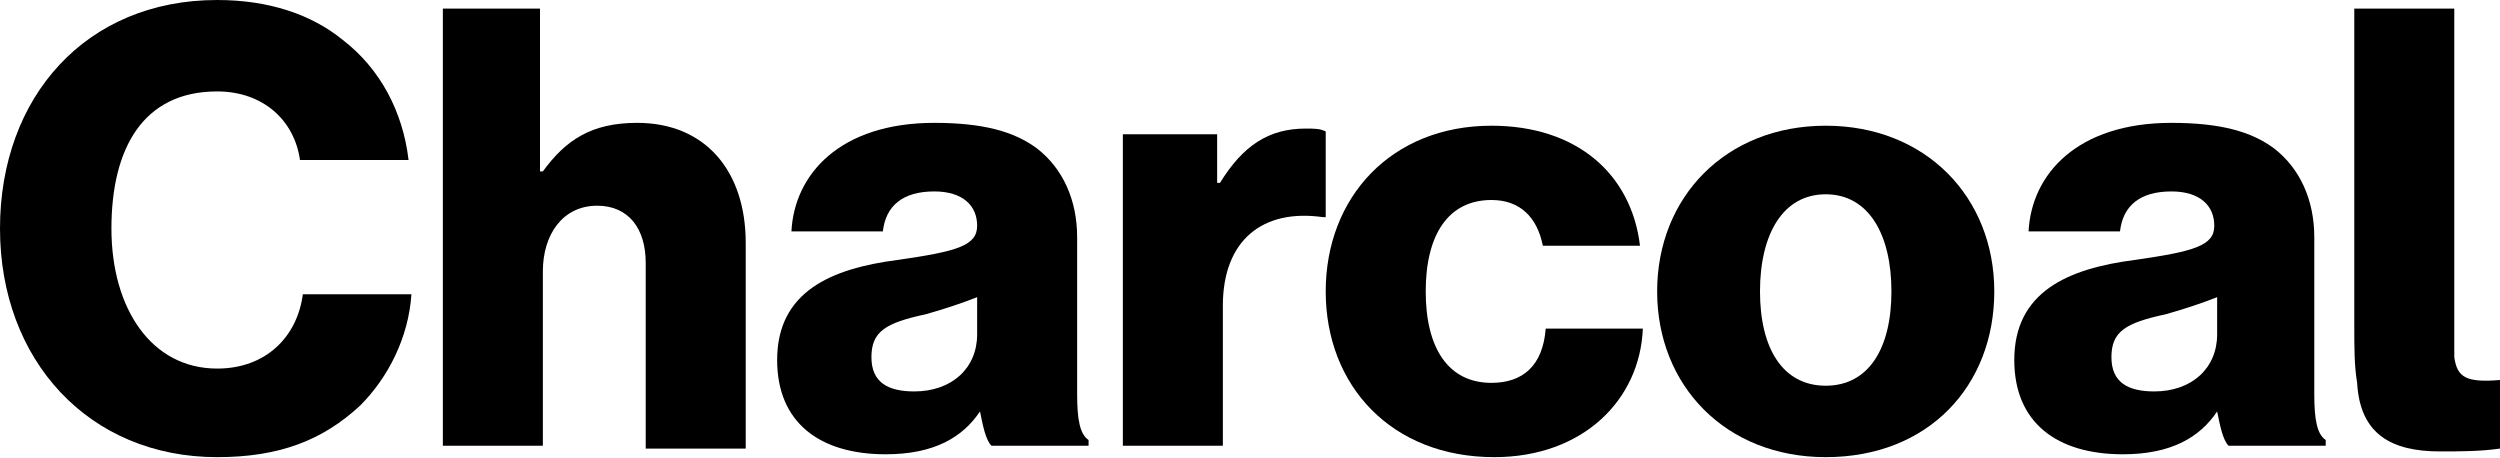
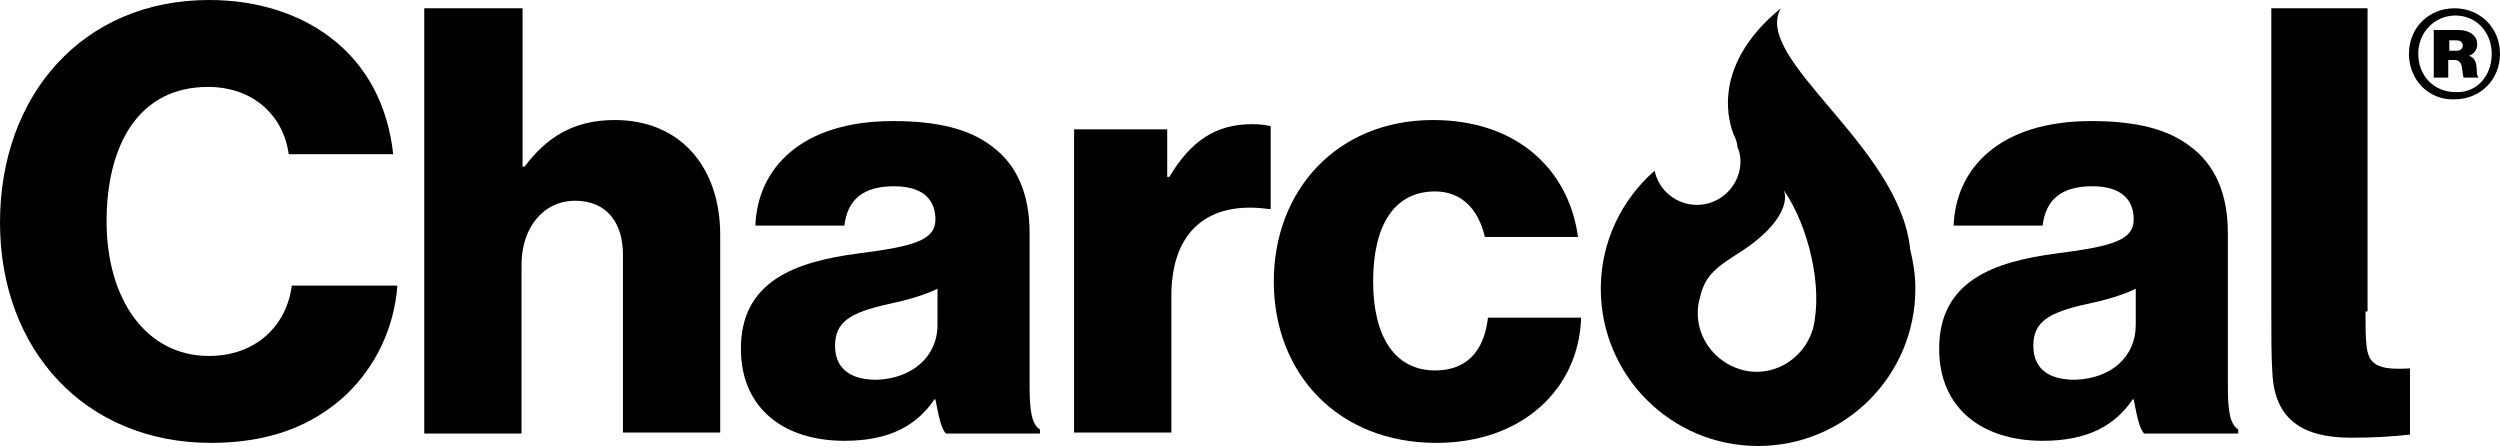
- <svg xmlns="http://www.w3.org/2000/svg" version="1.1" id="Layer_1" x="0px" y="0px" width="87.5px" height="16px" viewBox="0 0 87.5 16" enable-background="new 0 0 87.5 16" xml:space="preserve">
-   <g>
-     <path d="M0,8c0-4.6,3-8,7.6-8c1.8,0,3.3,0.5,4.4,1.4c1.3,1,2.1,2.5,2.3,4.2h-3.8c-0.2-1.4-1.3-2.4-2.9-2.4C5,3.2,3.9,5.2,3.9,8         c0,2.8,1.4,4.9,3.7,4.9c1.7,0,2.8-1.1,3-2.6h3.8c-0.1,1.5-0.8,2.9-1.8,3.9C11.3,15.4,9.8,16,7.6,16C3.1,16,0,12.6,0,8z" />
-     <path d="M15.4,0.3h3.5V6h0.1c0.8-1.1,1.7-1.7,3.3-1.7c2.4,0,3.8,1.7,3.8,4.2v7.2h-3.5V9.2c0-1.2-0.6-2-1.7-2c-1.2,0-1.9,1-1.9,2.3         v6.1h-3.5V0.3z" />
-     <path d="M27.2,12.6c0-2.4,1.9-3.2,4.2-3.5c2.1-0.3,2.8-0.5,2.8-1.2c0-0.7-0.5-1.2-1.5-1.2c-1.1,0-1.7,0.5-1.8,1.4h-3.2         c0.1-2,1.7-3.8,5-3.8c1.7,0,2.8,0.3,3.6,0.9c0.9,0.7,1.4,1.8,1.4,3.1v5.5c0,0.9,0.1,1.4,0.4,1.6v0.2h-3.4c-0.2-0.2-0.3-0.7-0.4-1.2         h0c-0.6,0.9-1.6,1.5-3.3,1.5C28.7,15.9,27.2,14.8,27.2,12.6z M34.2,11.7v-1.3c-0.5,0.2-1.1,0.4-1.8,0.6c-1.4,0.3-1.9,0.6-1.9,1.5         c0,0.9,0.6,1.2,1.5,1.2C33.3,13.7,34.2,12.9,34.2,11.7z" />
-     <path d="M39.2,4.7h3.4v1.7h0.1c0.8-1.3,1.7-1.9,3-1.9c0.3,0,0.5,0,0.7,0.1v3h-0.1c-2.1-0.3-3.5,0.8-3.5,3.1v4.9h-3.5V4.7z" />
-     <path d="M46.4,10.2c0-3.3,2.3-5.8,5.8-5.8c3,0,4.9,1.7,5.2,4.2H54c-0.2-1-0.8-1.6-1.8-1.6c-1.5,0-2.3,1.2-2.3,3.2         c0,2,0.8,3.2,2.3,3.2c1.1,0,1.8-0.6,1.9-1.9h3.4C57.4,14,55.4,16,52.3,16C48.7,16,46.4,13.5,46.4,10.2z" />
-     <path d="M58,10.2c0-3.3,2.4-5.8,5.9-5.8c3.5,0,5.9,2.5,5.9,5.8c0,3.3-2.3,5.8-5.9,5.8C60.4,16,58,13.5,58,10.2z M66.2,10.2         c0-2-0.8-3.4-2.3-3.4c-1.5,0-2.3,1.4-2.3,3.4s0.8,3.3,2.3,3.3C65.4,13.5,66.2,12.2,66.2,10.2z" />
-     <path d="M70.5,12.6c0-2.4,1.9-3.2,4.2-3.5c2.1-0.3,2.8-0.5,2.8-1.2c0-0.7-0.5-1.2-1.5-1.2c-1.1,0-1.7,0.5-1.8,1.4H71         c0.1-2,1.7-3.8,5-3.8c1.7,0,2.8,0.3,3.6,0.9c0.9,0.7,1.4,1.8,1.4,3.1v5.5c0,0.9,0.1,1.4,0.4,1.6v0.2h-3.4c-0.2-0.2-0.3-0.7-0.4-1.2         h0c-0.6,0.9-1.6,1.5-3.3,1.5C72,15.9,70.5,14.8,70.5,12.6z M77.6,11.7v-1.3c-0.5,0.2-1.1,0.4-1.8,0.6c-1.4,0.3-1.9,0.6-1.9,1.5         c0,0.9,0.6,1.2,1.5,1.2C76.7,13.7,77.6,12.9,77.6,11.7z" />
-     <path d="M85.9,11.3c0,0.5,0,0.9,0,1.2c0.1,0.7,0.4,0.9,1.6,0.8v2.4c-0.7,0.1-1.4,0.1-2.1,0.1c-1.7,0-2.8-0.6-2.9-2.4         c-0.1-0.6-0.1-1.2-0.1-2.1v-11h3.5V11.3z" />
-   </g>
+ <svg xmlns="http://www.w3.org/2000/svg" version="1.1" id="Layer_1" x="0px" y="0px" viewBox="0 0 241.6 43.2" enable-background="new 0 0 241.6 43.2" xml:space="preserve">
+   <path d="M232.8,5.2c0-2.5,1.9-4.4,4.4-4.4c2.5,0,4.4,1.9,4.4,4.4c0,2.5-1.9,4.4-4.4,4.4  C234.8,9.7,232.8,7.8,232.8,5.2 M240.8,5.2c0-2.1-1.5-3.7-3.5-3.7c-2,0-3.6,1.6-3.6,3.7c0,2.1,1.5,3.7,3.6,3.7  C239.3,9,240.8,7.4,240.8,5.2 M235.3,2.9h2.3c1,0,1.8,0.5,1.8,1.4c0,0.5-0.3,0.9-0.8,1.1v0c0.4,0.1,0.6,0.4,0.7,0.8  c0.1,0.6,0,1.1,0.2,1.2v0.1h-1.4c-0.1-0.1-0.1-0.6-0.2-1.1c-0.1-0.4-0.3-0.6-0.7-0.6h-0.6v1.7h-1.4V2.9z M237.4,4.9  c0.4,0,0.6-0.2,0.6-0.5c0-0.3-0.2-0.5-0.6-0.5h-0.7v1H237.4z" />
+   <path d="M184.6,24.1c-1-10-15.3-18.4-12.5-23.3c-7.1,5.8-4.8,11.5-4.6,12.1c0.2,0.4,0.4,0.9,0.4,1.3  c0.2,0.4,0.3,0.9,0.3,1.4c0,2.3-1.9,4.2-4.2,4.2c-2,0-3.7-1.4-4.1-3.3c-3.2,2.8-5.2,6.9-5.2,11.4c0,8.4,6.8,15.2,15.2,15.2  s15.2-6.8,15.2-15.2C185.1,26.6,184.9,25.3,184.6,24.1 M175.2,31.8c-0.9,3-4,4.8-7,3.9c-3-0.9-4.8-4-3.9-7c0.1-0.5,0.3-1,0.5-1.4  c0.6-1.1,1.6-1.8,3-2.7c3.9-2.4,5.1-4.8,4.6-6.2C174.8,21.9,176.2,27.8,175.2,31.8" />
+   <path d="M123.1,27.2c0-8.8,6.1-15.6,15.4-15.6c8,0,13.1,4.7,14,11.3h-9c-0.6-2.6-2.2-4.4-4.8-4.4c-4,0-6,3.3-6,8.7  c0,5.2,2,8.6,6,8.6c2.9,0,4.7-1.7,5.1-5.1h9c-0.2,6.8-5.6,12.1-14,12.1C129.3,42.8,123.1,36.1,123.1,27.2" />
+   <path d="M187.4,33.7c0-6.5,5.2-8.4,11.3-9.2c5.5-0.7,7.5-1.3,7.5-3.3c0-1.9-1.2-3.2-4-3.2c-3,0-4.5,1.3-4.8,3.8h-8.6  c0.2-5.5,4.4-10.1,13.3-10.1c4.4,0,7.4,0.8,9.5,2.4c2.5,1.8,3.7,4.7,3.7,8.4v14.8c0,2.4,0.2,3.7,1,4.2v0.4h-9.1  c-0.5-0.6-0.7-1.8-1-3.3h-0.1c-1.7,2.5-4.3,4-8.7,4C191.6,42.6,187.4,39.5,187.4,33.7 M206.4,31.4v-3.5c-1.2,0.6-2.9,1.1-4.8,1.5  c-3.6,0.8-5.1,1.7-5.1,4c0,2.4,1.7,3.3,4,3.3C204,36.6,206.4,34.5,206.4,31.4" />
+   <path d="M228.6,30.1c0,1.4,0,2.3,0.1,3.3c0.2,1.8,1,2.4,4.2,2.2V42c-1.8,0.2-3.6,0.3-5.7,0.3c-4.6,0-7.4-1.7-7.6-6.3  c-0.1-1.6-0.1-3.3-0.1-5.6V0.8h9.3V30.1z" />
+   <path d="M0,21.5C0,9.2,8,0,20.2,0C25,0,29,1.4,31.9,3.6c3.6,2.7,5.6,6.7,6.1,11.3H27.9c-0.5-3.7-3.4-6.5-7.8-6.5  c-6.7,0-9.8,5.6-9.8,13c0,7.5,3.8,13,9.9,13c4.5,0,7.5-2.9,8-6.8h10.2c-0.3,4.1-2.1,7.8-4.9,10.5c-3.2,3-7.4,4.7-13.1,4.7  C8.2,42.8,0,33.8,0,21.5" />
+   <path d="M41.1,0.8h9.4v15.3h0.2c2.1-2.8,4.7-4.5,8.7-4.5c6.4,0,10.2,4.6,10.2,11.1v19.1h-9.4V24.6  c0-3.1-1.6-5.2-4.6-5.2c-3.1,0-5.2,2.6-5.2,6.2v16.3h-9.4V0.8z" />
+   <path d="M71.6,33.7c0-6.5,5.2-8.4,11.3-9.2c5.5-0.7,7.5-1.3,7.5-3.3c0-1.9-1.2-3.2-4-3.2c-3,0-4.5,1.3-4.8,3.8h-8.6  c0.2-5.5,4.4-10.1,13.3-10.1c4.4,0,7.4,0.8,9.5,2.4c2.5,1.8,3.7,4.7,3.7,8.4v14.8c0,2.4,0.2,3.7,1,4.2v0.4h-9.1  c-0.5-0.6-0.7-1.8-1-3.3h-0.1c-1.7,2.5-4.3,4-8.7,4C75.8,42.6,71.6,39.5,71.6,33.7 M90.6,31.4v-3.5c-1.2,0.6-2.9,1.1-4.8,1.5  c-3.6,0.8-5.1,1.7-5.1,4c0,2.4,1.7,3.3,4,3.3C88.1,36.6,90.6,34.5,90.6,31.4" />
+   <path d="M103.8,12.5h9v4.6h0.2c2.1-3.5,4.5-5.1,8-5.1c0.9,0,1.4,0.1,1.8,0.2v8h-0.2c-5.7-0.8-9.4,2-9.4,8.4v13.2  h-9.4V12.5z" />
</svg>
